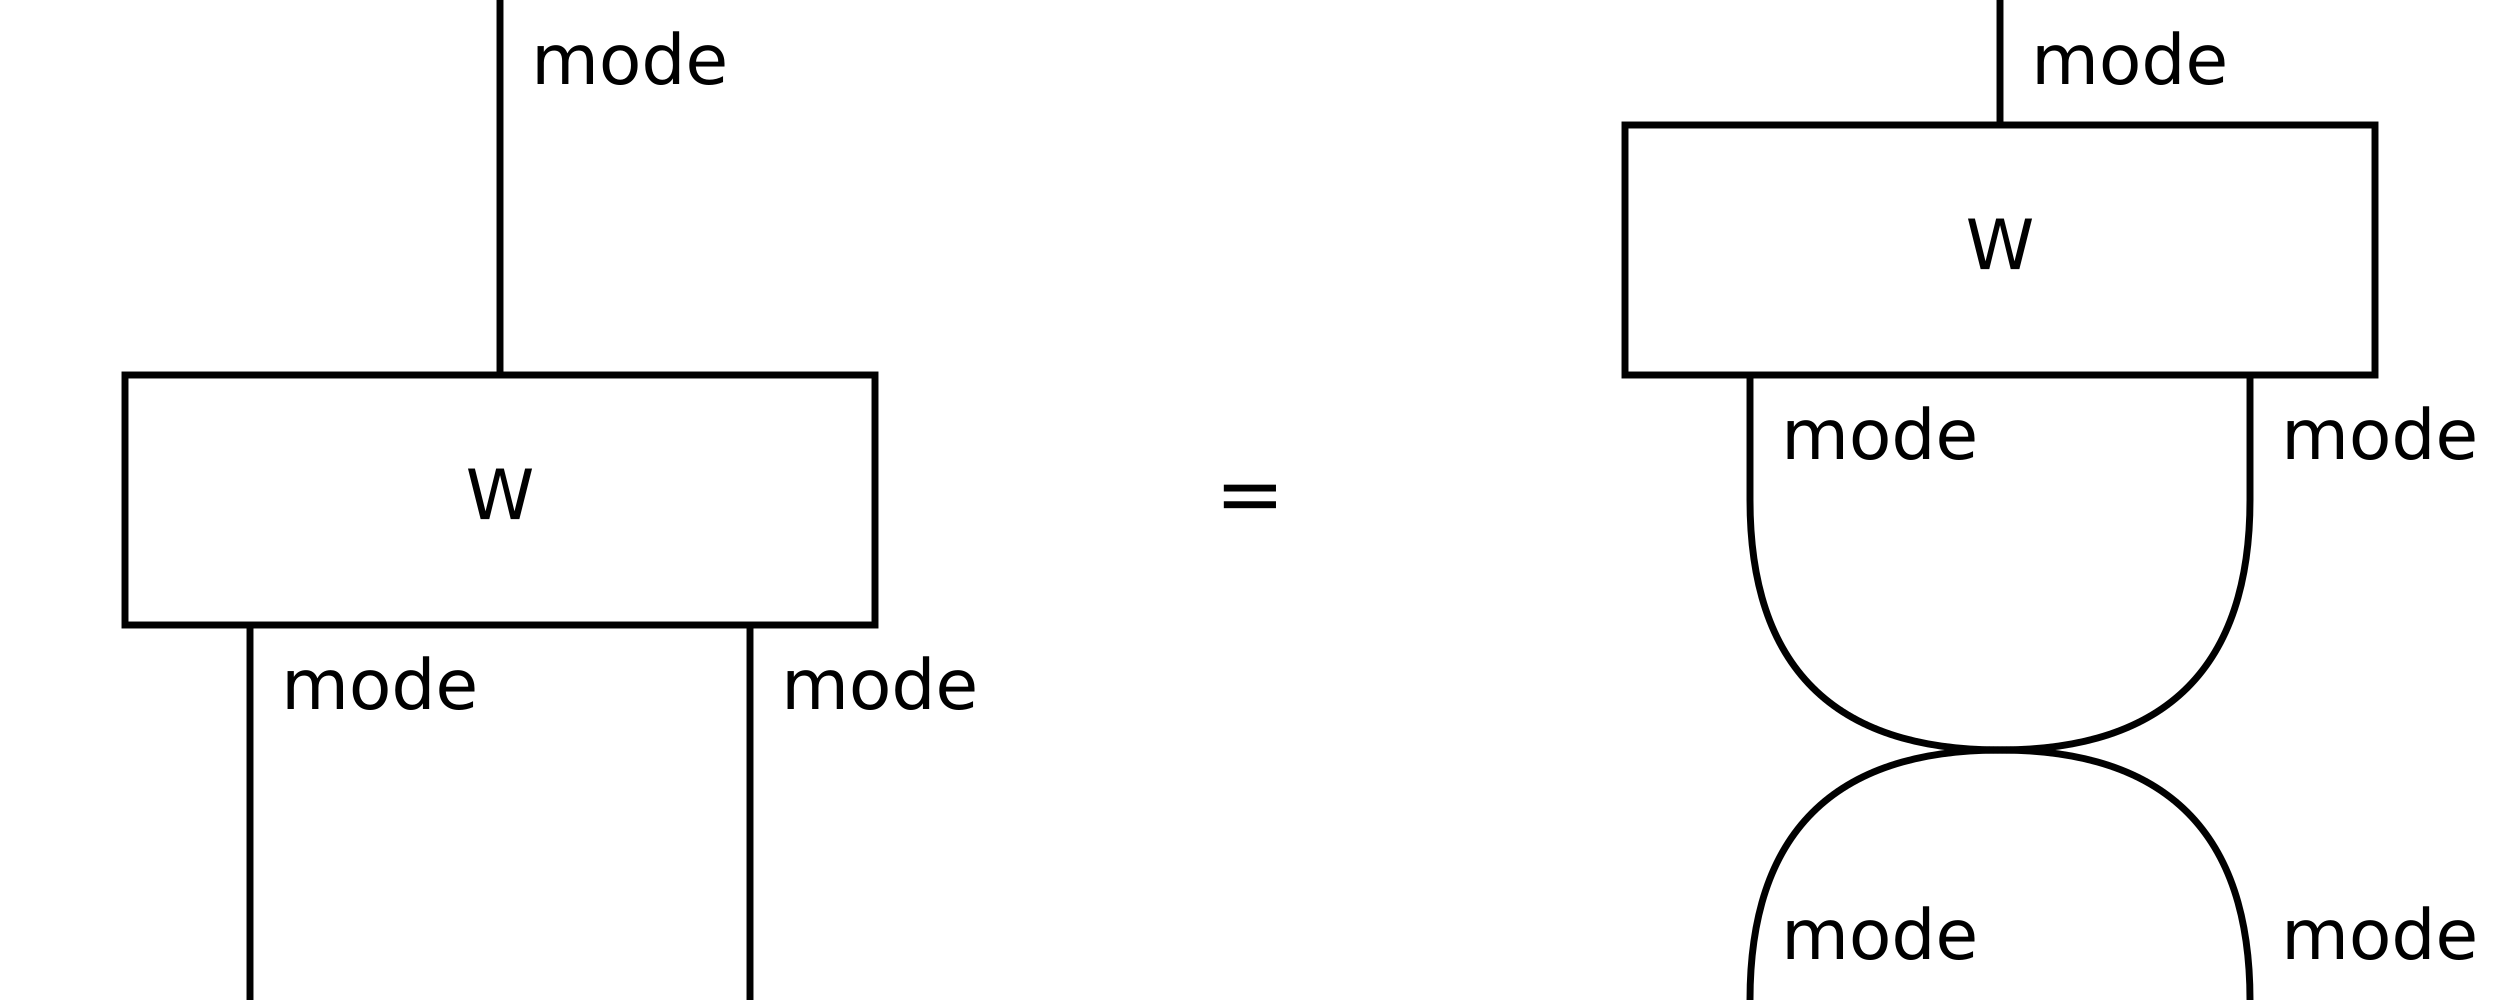
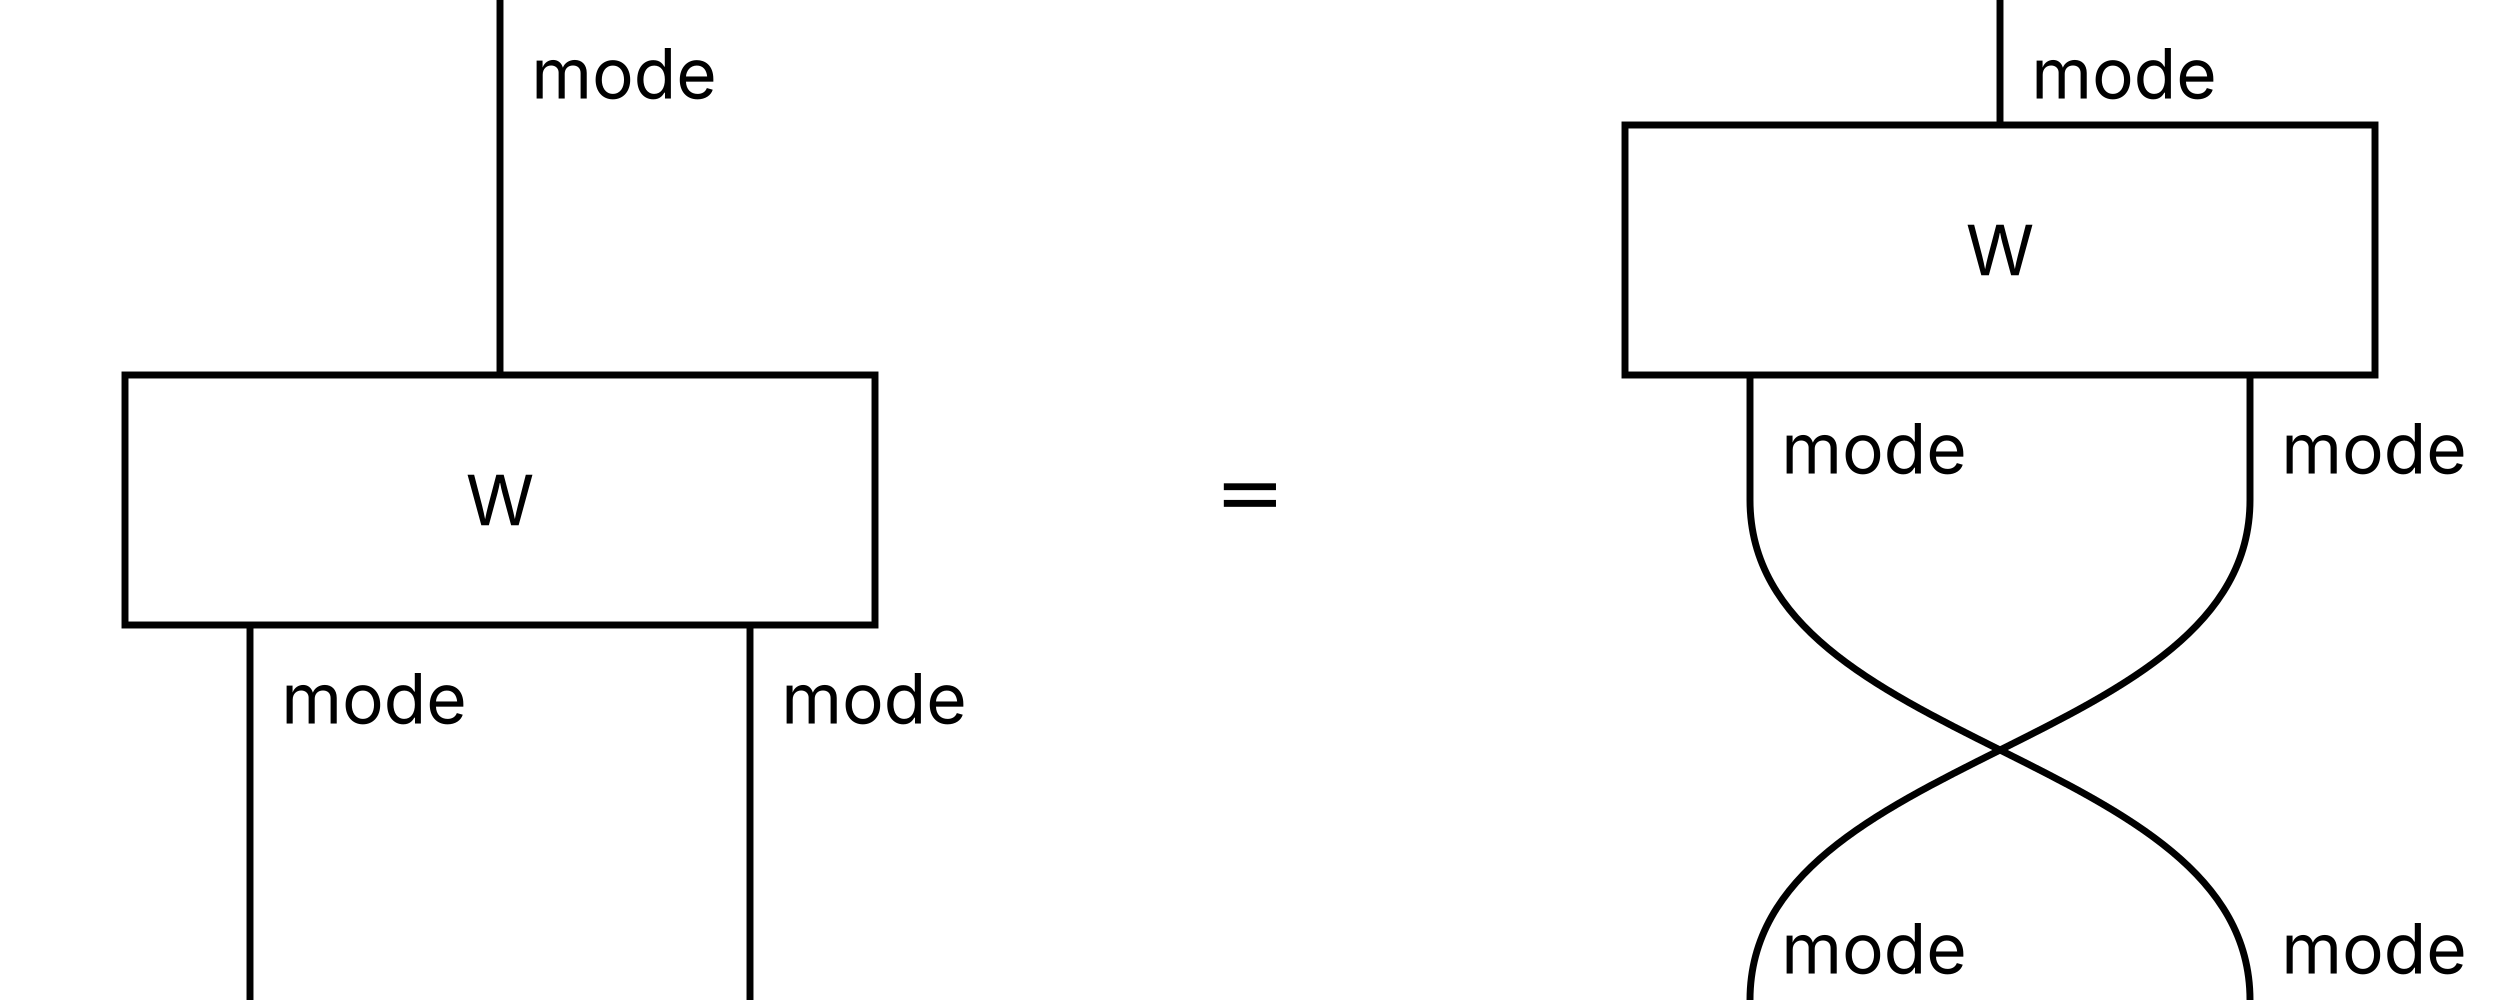
<svg xmlns="http://www.w3.org/2000/svg" xmlns:xlink="http://www.w3.org/1999/xlink" width="360pt" height="144pt" viewBox="0 0 360 144" version="1.1">
  <defs>
    <style type="text/css">*{stroke-linejoin: round; stroke-linecap: butt}</style>
  </defs>
  <g id="figure_1">
    <g id="patch_1">
      <path d="M 0 144  L 360 144  L 360 0  L 0 0  z " style="fill: #ffffff" />
    </g>
    <g id="axes_1">
      <g id="patch_2">
-         <path d="M 0 144  L 360 144  L 360 0  L 0 0  z " clip-path="url(#p0d334004c3)" style="fill: #ffffff; stroke: #ffffff; stroke-linejoin: miter" />
+         <path d="M 0 144  L 360 144  L 360 0  L 0 0  z " clip-path="url(#p857d0389cb)" style="fill: #ffffff; stroke: #ffffff; stroke-linejoin: miter" />
      </g>
      <g id="patch_3">
-         <path d="M 72 0  Q 72 54 72 54  " clip-path="url(#p0d334004c3)" style="fill: none; stroke: #000000; stroke-linejoin: miter" />
+         <path d="M 0 144  Q 0 0 0 0  L 360 0  L 360 144  z " clip-path="url(#p857d0389cb)" style="fill: #ffffff" />
      </g>
      <g id="patch_4">
-         <path d="M 36 90  Q 36 144 36 144  " clip-path="url(#p0d334004c3)" style="fill: none; stroke: #000000; stroke-linejoin: miter" />
+         <path d="M 36 90  Q 36 144 36 144  L 360 144  L 360 90  z " clip-path="url(#p857d0389cb)" style="fill: #ffffff" />
      </g>
      <g id="patch_5">
-         <path d="M 108 90  Q 108 144 108 144  " clip-path="url(#p0d334004c3)" style="fill: none; stroke: #000000; stroke-linejoin: miter" />
+         <path d="M 72 0  Q 72 54 72 54  L 360 54  L 360 0  z " clip-path="url(#p857d0389cb)" style="fill: #ffffff" />
      </g>
      <g id="patch_6">
-         <path d="M 288 0  Q 288 18 288 18  " clip-path="url(#p0d334004c3)" style="fill: none; stroke: #000000; stroke-linejoin: miter" />
+         <path d="M 108 90  Q 108 144 108 144  L 360 144  L 360 90  z " clip-path="url(#p857d0389cb)" style="fill: #ffffff" />
      </g>
      <g id="patch_7">
-         <path d="M 252 54  Q 252 72 252 72  " clip-path="url(#p0d334004c3)" style="fill: none; stroke: #000000; stroke-linejoin: miter" />
+         <path d="M 126 54  Q 126 90 126 90  L 360 90  L 360 54  z " clip-path="url(#p857d0389cb)" style="fill: #ffffff" />
      </g>
      <g id="patch_8">
-         <path d="M 324 54  Q 324 72 324 72  " clip-path="url(#p0d334004c3)" style="fill: none; stroke: #000000; stroke-linejoin: miter" />
+         <path d="M 252 54  Q 252 72 252 72  L 360 72  L 360 54  z " clip-path="url(#p857d0389cb)" style="fill: #ffffff" />
      </g>
      <g id="patch_9">
-         <path d="M 288 108  Q 252 108 252 144  " clip-path="url(#p0d334004c3)" style="fill: none; stroke: #000000; stroke-linejoin: miter" />
+         <path d="M 288 108  Q 252 108 252 144  L 360 144  L 360 108  z " clip-path="url(#p857d0389cb)" style="fill: #ffffff" />
      </g>
      <g id="patch_10">
-         <path d="M 288 108  Q 324 108 324 144  " clip-path="url(#p0d334004c3)" style="fill: none; stroke: #000000; stroke-linejoin: miter" />
+         <path d="M 252 72  Q 252 108 288 108  L 360 108  L 360 72  z " clip-path="url(#p857d0389cb)" style="fill: #ffffff" />
      </g>
      <g id="patch_11">
-         <path d="M 252 72  Q 252 108 288 108  " clip-path="url(#p0d334004c3)" style="fill: none; stroke: #000000; stroke-linejoin: miter" />
+         <path d="M 288 0  Q 288 18 288 18  L 360 18  L 360 0  z " clip-path="url(#p857d0389cb)" style="fill: #ffffff" />
      </g>
      <g id="patch_12">
-         <path d="M 324 72  Q 324 108 288 108  " clip-path="url(#p0d334004c3)" style="fill: none; stroke: #000000; stroke-linejoin: miter" />
+         <path d="M 288 108  Q 324 108 324 144  L 360 144  L 360 108  z " clip-path="url(#p857d0389cb)" style="fill: #ffffff" />
      </g>
      <g id="patch_13">
-         <path d="M 18 90  L 18 54  L 126 54  L 126 90  z " clip-path="url(#p0d334004c3)" style="fill: #ffffff; stroke: #000000; stroke-linejoin: miter" />
+         <path d="M 324 72  Q 324 108 288 108  L 360 108  L 360 72  z " clip-path="url(#p857d0389cb)" style="fill: #ffffff" />
      </g>
      <g id="patch_14">
-         <path d="M 234 54  L 234 18  L 342 18  L 342 54  z " clip-path="url(#p0d334004c3)" style="fill: #ffffff; stroke: #000000; stroke-linejoin: miter" />
+         <path d="M 324 54  Q 324 72 324 72  L 360 72  L 360 54  z " clip-path="url(#p857d0389cb)" style="fill: #ffffff" />
+       </g>
+       <g id="patch_15">
+         <path d="M 342 18  Q 342 54 342 54  L 360 54  L 360 18  z " clip-path="url(#p857d0389cb)" style="fill: #ffffff" />
+       </g>
+       <g id="patch_16">
+         <path d="M 252 72  C 252 108 324 108 324 144  " clip-path="url(#p857d0389cb)" style="fill: none; stroke: #000000; stroke-linejoin: miter" />
+       </g>
+       <g id="patch_17">
+         <path d="M 324 72  C 324 108 252 108 252 144  " clip-path="url(#p857d0389cb)" style="fill: none; stroke: #000000; stroke-linejoin: miter" />
+       </g>
+       <g id="patch_18">
+         <path d="M 72 0  Q 72 54 72 54  " clip-path="url(#p857d0389cb)" style="fill: none; stroke: #000000; stroke-linejoin: miter" />
+       </g>
+       <g id="patch_19">
+         <path d="M 36 90  Q 36 144 36 144  " clip-path="url(#p857d0389cb)" style="fill: none; stroke: #000000; stroke-linejoin: miter" />
+       </g>
+       <g id="patch_20">
+         <path d="M 108 90  Q 108 144 108 144  " clip-path="url(#p857d0389cb)" style="fill: none; stroke: #000000; stroke-linejoin: miter" />
+       </g>
+       <g id="patch_21">
+         <path d="M 288 0  Q 288 18 288 18  " clip-path="url(#p857d0389cb)" style="fill: none; stroke: #000000; stroke-linejoin: miter" />
+       </g>
+       <g id="patch_22">
+         <path d="M 252 54  Q 252 72 252 72  " clip-path="url(#p857d0389cb)" style="fill: none; stroke: #000000; stroke-linejoin: miter" />
+       </g>
+       <g id="patch_23">
+         <path d="M 324 54  Q 324 72 324 72  " clip-path="url(#p857d0389cb)" style="fill: none; stroke: #000000; stroke-linejoin: miter" />
+       </g>
+       <g id="patch_24">
+         <path d="M 18 90  L 18 54  L 126 54  L 126 90  z " clip-path="url(#p857d0389cb)" style="fill: #ffffff; stroke: #000000; stroke-linejoin: miter" />
+       </g>
+       <g id="patch_25">
+         <path d="M 234 54  L 234 18  L 342 18  L 342 54  z " clip-path="url(#p857d0389cb)" style="fill: #ffffff; stroke: #000000; stroke-linejoin: miter" />
      </g>
      <g id="PathCollection_1">
        <defs>
-           <path id="m0f17045ff8" d="M 0 5.79  C 1.536 5.79 3.008 5.18 4.094 4.094  C 5.18 3.008 5.79 1.536 5.79 0  C 5.79 -1.536 5.18 -3.008 4.094 -4.094  C 3.008 -5.18 1.536 -5.79 0 -5.79  C -1.536 -5.79 -3.008 -5.18 -4.094 -4.094  C -5.18 -3.008 -5.79 -1.536 -5.79 0  C -5.79 1.536 -5.18 3.008 -4.094 4.094  C -3.008 5.18 -1.536 5.79 0 5.79  z " style="stroke: #ffffff" />
+           <path id="m9f6934a06b" d="M 0 5.79  C 1.536 5.79 3.008 5.18 4.094 4.094  C 5.18 3.008 5.79 1.536 5.79 0  C 5.79 -1.536 5.18 -3.008 4.094 -4.094  C 3.008 -5.18 1.536 -5.79 0 -5.79  C -1.536 -5.79 -3.008 -5.18 -4.094 -4.094  C -5.18 -3.008 -5.79 -1.536 -5.79 0  C -5.79 1.536 -5.18 3.008 -4.094 4.094  C -3.008 5.18 -1.536 5.79 0 5.79  z " style="stroke: #ffffff" />
        </defs>
-         <g clip-path="url(#p0d334004c3)">
-           <use xlink:href="#m0f17045ff8" x="180" y="72" style="fill: #ffffff; stroke: #ffffff" />
+         <g clip-path="url(#p857d0389cb)">
+           <use xlink:href="#m9f6934a06b" x="180" y="72" style="fill: #ffffff; stroke: #ffffff" />
        </g>
      </g>
      <g id="text_1">
-         <g transform="translate(76.5 12.09844) scale(0.1 -0.1)">
+         <g transform="translate(76.5 14.1875) scale(0.1 -0.1)">
          <defs>
-             <path id="DejaVuSans-6d" d="M 3328 2828  Q 3544 3216 3844 3400  Q 4144 3584 4550 3584  Q 5097 3584 5394 3201  Q 5691 2819 5691 2113  L 5691 0  L 5113 0  L 5113 2094  Q 5113 2597 4934 2840  Q 4756 3084 4391 3084  Q 3944 3084 3684 2787  Q 3425 2491 3425 1978  L 3425 0  L 2847 0  L 2847 2094  Q 2847 2600 2669 2842  Q 2491 3084 2119 3084  Q 1678 3084 1418 2786  Q 1159 2488 1159 1978  L 1159 0  L 581 0  L 581 3500  L 1159 3500  L 1159 2956  Q 1356 3278 1631 3431  Q 1906 3584 2284 3584  Q 2666 3584 2933 3390  Q 3200 3197 3328 2828  z " transform="scale(0.015625)" />
-             <path id="DejaVuSans-6f" d="M 1959 3097  Q 1497 3097 1228 2736  Q 959 2375 959 1747  Q 959 1119 1226 758  Q 1494 397 1959 397  Q 2419 397 2687 759  Q 2956 1122 2956 1747  Q 2956 2369 2687 2733  Q 2419 3097 1959 3097  z M 1959 3584  Q 2709 3584 3137 3096  Q 3566 2609 3566 1747  Q 3566 888 3137 398  Q 2709 -91 1959 -91  Q 1206 -91 779 398  Q 353 888 353 1747  Q 353 2609 779 3096  Q 1206 3584 1959 3584  z " transform="scale(0.015625)" />
-             <path id="DejaVuSans-64" d="M 2906 2969  L 2906 4863  L 3481 4863  L 3481 0  L 2906 0  L 2906 525  Q 2725 213 2448 61  Q 2172 -91 1784 -91  Q 1150 -91 751 415  Q 353 922 353 1747  Q 353 2572 751 3078  Q 1150 3584 1784 3584  Q 2172 3584 2448 3432  Q 2725 3281 2906 2969  z M 947 1747  Q 947 1113 1208 752  Q 1469 391 1925 391  Q 2381 391 2643 752  Q 2906 1113 2906 1747  Q 2906 2381 2643 2742  Q 2381 3103 1925 3103  Q 1469 3103 1208 2742  Q 947 2381 947 1747  z " transform="scale(0.015625)" />
-             <path id="DejaVuSans-65" d="M 3597 1894  L 3597 1613  L 953 1613  Q 991 1019 1311 708  Q 1631 397 2203 397  Q 2534 397 2845 478  Q 3156 559 3463 722  L 3463 178  Q 3153 47 2828 -22  Q 2503 -91 2169 -91  Q 1331 -91 842 396  Q 353 884 353 1716  Q 353 2575 817 3079  Q 1281 3584 2069 3584  Q 2775 3584 3186 3129  Q 3597 2675 3597 1894  z M 3022 2063  Q 3016 2534 2758 2815  Q 2500 3097 2075 3097  Q 1594 3097 1305 2825  Q 1016 2553 972 2059  L 3022 2063  z " transform="scale(0.015625)" />
+             <path id="Inter-Regular-300" d="M 494 0  L 1056 0  L 1056 2200  C 1056 2756 1428 3044 1838 3044  C 2231 3044 2522 2784 2522 2397  L 2522 0  L 3084 0  L 3084 2281  C 3084 2722 3372 3044 3844 3044  C 4219 3044 4547 2844 4547 2341  L 4547 0  L 5113 0  L 5113 2356  C 5113 3166 4619 3556 4013 3556  C 3506 3556 3078 3284 2913 2844  C 2788 3275 2481 3556 2022 3556  C 1609 3556 1216 3325 1044 2853  L 1041 3494  L 494 3494  L 494 0  z " transform="scale(0.015625)" />
+             <path id="Inter-Regular-318" d="M 1916 -75  C 2869 -75 3513 647 3513 1725  C 3513 2819 2869 3538 1916 3538  C 966 3538 325 2819 325 1725  C 325 647 966 -75 1916 -75  z M 1916 428  C 1219 428 897 1038 897 1725  C 897 2422 1219 3034 1916 3034  C 2622 3034 2944 2419 2944 1725  C 2944 1038 2622 428 1916 428  z " transform="scale(0.015625)" />
+             <path id="Inter-Regular-256" d="M 1803 -75  C 2469 -75 2703 347 2819 541  L 2881 541  L 2881 0  L 3425 0  L 3425 4656  L 2863 4656  L 2863 2934  L 2819 2934  C 2703 3119 2488 3538 1806 3538  C 934 3538 325 2844 325 1738  C 325 625 931 -75 1803 -75  z M 1888 428  C 1234 428 897 1009 897 1744  C 897 2469 1225 3034 1888 3034  C 2531 3034 2869 2516 2869 1744  C 2869 966 2522 428 1888 428  z " transform="scale(0.015625)" />
+             <path id="Inter-Regular-267" d="M 1963 -75  C 2678 -75 3200 284 3363 813  L 2819 963  C 2688 606 2378 425 1966 425  C 1347 425 922 825 894 1556  L 3419 1556  L 3419 1791  C 3419 3081 2638 3538 1897 3538  C 944 3538 325 2791 325 1719  C 325 644 950 -75 1963 -75  z M 897 2031  C 931 2566 1297 3038 1897 3038  C 2472 3038 2794 2625 2847 2031  L 897 2031  z " transform="scale(0.015625)" />
          </defs>
-           <use xlink:href="#DejaVuSans-6d" />
-           <use xlink:href="#DejaVuSans-6f" transform="translate(97.41211 0)" />
-           <use xlink:href="#DejaVuSans-64" transform="translate(158.5938 0)" />
-           <use xlink:href="#DejaVuSans-65" transform="translate(222.0703 0)" />
+           <use xlink:href="#Inter-Regular-300" />
+           <use xlink:href="#Inter-Regular-318" transform="translate(87.59375 0)" />
+           <use xlink:href="#Inter-Regular-256" transform="translate(147.5625 0)" />
+           <use xlink:href="#Inter-Regular-267" transform="translate(208.7969 0)" />
        </g>
      </g>
      <g id="text_2">
-         <g transform="translate(40.5 102.0984) scale(0.1 -0.1)">
-           <use xlink:href="#DejaVuSans-6d" />
-           <use xlink:href="#DejaVuSans-6f" transform="translate(97.41211 0)" />
-           <use xlink:href="#DejaVuSans-64" transform="translate(158.5938 0)" />
-           <use xlink:href="#DejaVuSans-65" transform="translate(222.0703 0)" />
+         <g transform="translate(40.5 104.1875) scale(0.1 -0.1)">
+           <use xlink:href="#Inter-Regular-300" />
+           <use xlink:href="#Inter-Regular-318" transform="translate(87.59375 0)" />
+           <use xlink:href="#Inter-Regular-256" transform="translate(147.5625 0)" />
+           <use xlink:href="#Inter-Regular-267" transform="translate(208.7969 0)" />
        </g>
      </g>
      <g id="text_3">
-         <g transform="translate(112.5 102.0984) scale(0.1 -0.1)">
-           <use xlink:href="#DejaVuSans-6d" />
-           <use xlink:href="#DejaVuSans-6f" transform="translate(97.41211 0)" />
-           <use xlink:href="#DejaVuSans-64" transform="translate(158.5938 0)" />
-           <use xlink:href="#DejaVuSans-65" transform="translate(222.0703 0)" />
+         <g transform="translate(112.5 104.1875) scale(0.1 -0.1)">
+           <use xlink:href="#Inter-Regular-300" />
+           <use xlink:href="#Inter-Regular-318" transform="translate(87.59375 0)" />
+           <use xlink:href="#Inter-Regular-256" transform="translate(147.5625 0)" />
+           <use xlink:href="#Inter-Regular-267" transform="translate(208.7969 0)" />
        </g>
      </g>
      <g id="text_4">
-         <g transform="translate(292.5 12.09844) scale(0.1 -0.1)">
-           <use xlink:href="#DejaVuSans-6d" />
-           <use xlink:href="#DejaVuSans-6f" transform="translate(97.41211 0)" />
-           <use xlink:href="#DejaVuSans-64" transform="translate(158.5938 0)" />
-           <use xlink:href="#DejaVuSans-65" transform="translate(222.0703 0)" />
+         <g transform="translate(292.5 14.1875) scale(0.1 -0.1)">
+           <use xlink:href="#Inter-Regular-300" />
+           <use xlink:href="#Inter-Regular-318" transform="translate(87.59375 0)" />
+           <use xlink:href="#Inter-Regular-256" transform="translate(147.5625 0)" />
+           <use xlink:href="#Inter-Regular-267" transform="translate(208.7969 0)" />
        </g>
      </g>
      <g id="text_5">
-         <g transform="translate(256.5 66.09844) scale(0.1 -0.1)">
-           <use xlink:href="#DejaVuSans-6d" />
-           <use xlink:href="#DejaVuSans-6f" transform="translate(97.41211 0)" />
-           <use xlink:href="#DejaVuSans-64" transform="translate(158.5938 0)" />
-           <use xlink:href="#DejaVuSans-65" transform="translate(222.0703 0)" />
+         <g transform="translate(256.5 68.1875) scale(0.1 -0.1)">
+           <use xlink:href="#Inter-Regular-300" />
+           <use xlink:href="#Inter-Regular-318" transform="translate(87.59375 0)" />
+           <use xlink:href="#Inter-Regular-256" transform="translate(147.5625 0)" />
+           <use xlink:href="#Inter-Regular-267" transform="translate(208.7969 0)" />
        </g>
      </g>
      <g id="text_6">
-         <g transform="translate(328.5 66.09844) scale(0.1 -0.1)">
-           <use xlink:href="#DejaVuSans-6d" />
-           <use xlink:href="#DejaVuSans-6f" transform="translate(97.41211 0)" />
-           <use xlink:href="#DejaVuSans-64" transform="translate(158.5938 0)" />
-           <use xlink:href="#DejaVuSans-65" transform="translate(222.0703 0)" />
+         <g transform="translate(328.5 68.1875) scale(0.1 -0.1)">
+           <use xlink:href="#Inter-Regular-300" />
+           <use xlink:href="#Inter-Regular-318" transform="translate(87.59375 0)" />
+           <use xlink:href="#Inter-Regular-256" transform="translate(147.5625 0)" />
+           <use xlink:href="#Inter-Regular-267" transform="translate(208.7969 0)" />
        </g>
      </g>
      <g id="text_7">
-         <g transform="translate(256.5 138.0984) scale(0.1 -0.1)">
-           <use xlink:href="#DejaVuSans-6d" />
-           <use xlink:href="#DejaVuSans-6f" transform="translate(97.41211 0)" />
-           <use xlink:href="#DejaVuSans-64" transform="translate(158.5938 0)" />
-           <use xlink:href="#DejaVuSans-65" transform="translate(222.0703 0)" />
+         <g transform="translate(256.5 140.1875) scale(0.1 -0.1)">
+           <use xlink:href="#Inter-Regular-300" />
+           <use xlink:href="#Inter-Regular-318" transform="translate(87.59375 0)" />
+           <use xlink:href="#Inter-Regular-256" transform="translate(147.5625 0)" />
+           <use xlink:href="#Inter-Regular-267" transform="translate(208.7969 0)" />
        </g>
      </g>
      <g id="text_8">
-         <g transform="translate(328.5 138.0984) scale(0.1 -0.1)">
-           <use xlink:href="#DejaVuSans-6d" />
-           <use xlink:href="#DejaVuSans-6f" transform="translate(97.41211 0)" />
-           <use xlink:href="#DejaVuSans-64" transform="translate(158.5938 0)" />
-           <use xlink:href="#DejaVuSans-65" transform="translate(222.0703 0)" />
+         <g transform="translate(328.5 140.1875) scale(0.1 -0.1)">
+           <use xlink:href="#Inter-Regular-300" />
+           <use xlink:href="#Inter-Regular-318" transform="translate(87.59375 0)" />
+           <use xlink:href="#Inter-Regular-256" transform="translate(147.5625 0)" />
+           <use xlink:href="#Inter-Regular-267" transform="translate(208.7969 0)" />
        </g>
      </g>
      <g id="text_9">
-         <g transform="translate(67.05625 74.75938) scale(0.1 -0.1)">
+         <g transform="translate(67.07344 75.63769) scale(0.1 -0.1)">
          <defs>
-             <path id="DejaVuSans-57" d="M 213 4666  L 850 4666  L 1831 722  L 2809 4666  L 3519 4666  L 4500 722  L 5478 4666  L 6119 4666  L 4947 0  L 4153 0  L 3169 4050  L 2175 0  L 1381 0  L 213 4666  z " transform="scale(0.015625)" />
+             <path id="Inter-Regular-1cc" d="M 1431 0  L 2125 0  L 2922 2950  C 3013 3288 3081 3603 3150 3984  C 3222 3575 3297 3247 3378 2950  L 4178 0  L 4869 0  L 6144 4656  L 5531 4656  L 4797 1800  C 4697 1406 4603 1003 4522 572  C 4434 1003 4341 1406 4238 1800  L 3491 4656  L 2816 4656  L 2063 1800  C 1956 1400 1866 991 1781 553  C 1697 991 1606 1400 1506 1800  L 769 4656  L 163 4656  L 1431 0  z " transform="scale(0.015625)" />
          </defs>
-           <use xlink:href="#DejaVuSans-57" />
+           <use xlink:href="#Inter-Regular-1cc" />
        </g>
      </g>
      <g id="text_10">
-         <g transform="translate(283.0562 38.75937) scale(0.1 -0.1)">
-           <use xlink:href="#DejaVuSans-57" />
+         <g transform="translate(283.0734 39.6377) scale(0.1 -0.1)">
+           <use xlink:href="#Inter-Regular-1cc" />
        </g>
      </g>
      <g id="text_11">
-         <g clip-path="url(#p0d334004c3)">
-           <g transform="translate(172.62 75.31125) scale(0.12 -0.12)">
+         <g clip-path="url(#p857d0389cb)">
+           <g transform="translate(172.62 75.11719) scale(0.12 -0.12)">
            <defs>
-               <path id="DejaVuSans-3d" d="M 678 2906  L 4684 2906  L 4684 2381  L 678 2381  L 678 2906  z M 678 1631  L 4684 1631  L 4684 1100  L 678 1100  L 678 1631  z " transform="scale(0.015625)" />
+               <path id="DejaVuSans-20" d="M 678 2906  L 4684 2906  L 4684 2381  L 678 2381  L 678 2906  z M 678 1631  L 4684 1631  L 4684 1100  L 678 1100  L 678 1631  z " transform="scale(0.015625)" />
            </defs>
-             <use xlink:href="#DejaVuSans-3d" transform="translate(19.48242 0.59375)" />
+             <use xlink:href="#DejaVuSans-20" transform="translate(19.48242 0.59375)" />
          </g>
        </g>
      </g>
    </g>
  </g>
  <defs>
-     <clipPath id="p0d334004c3">
+     <clipPath id="p857d0389cb">
      <rect x="0" y="0" width="360" height="144" />
    </clipPath>
  </defs>
</svg>
